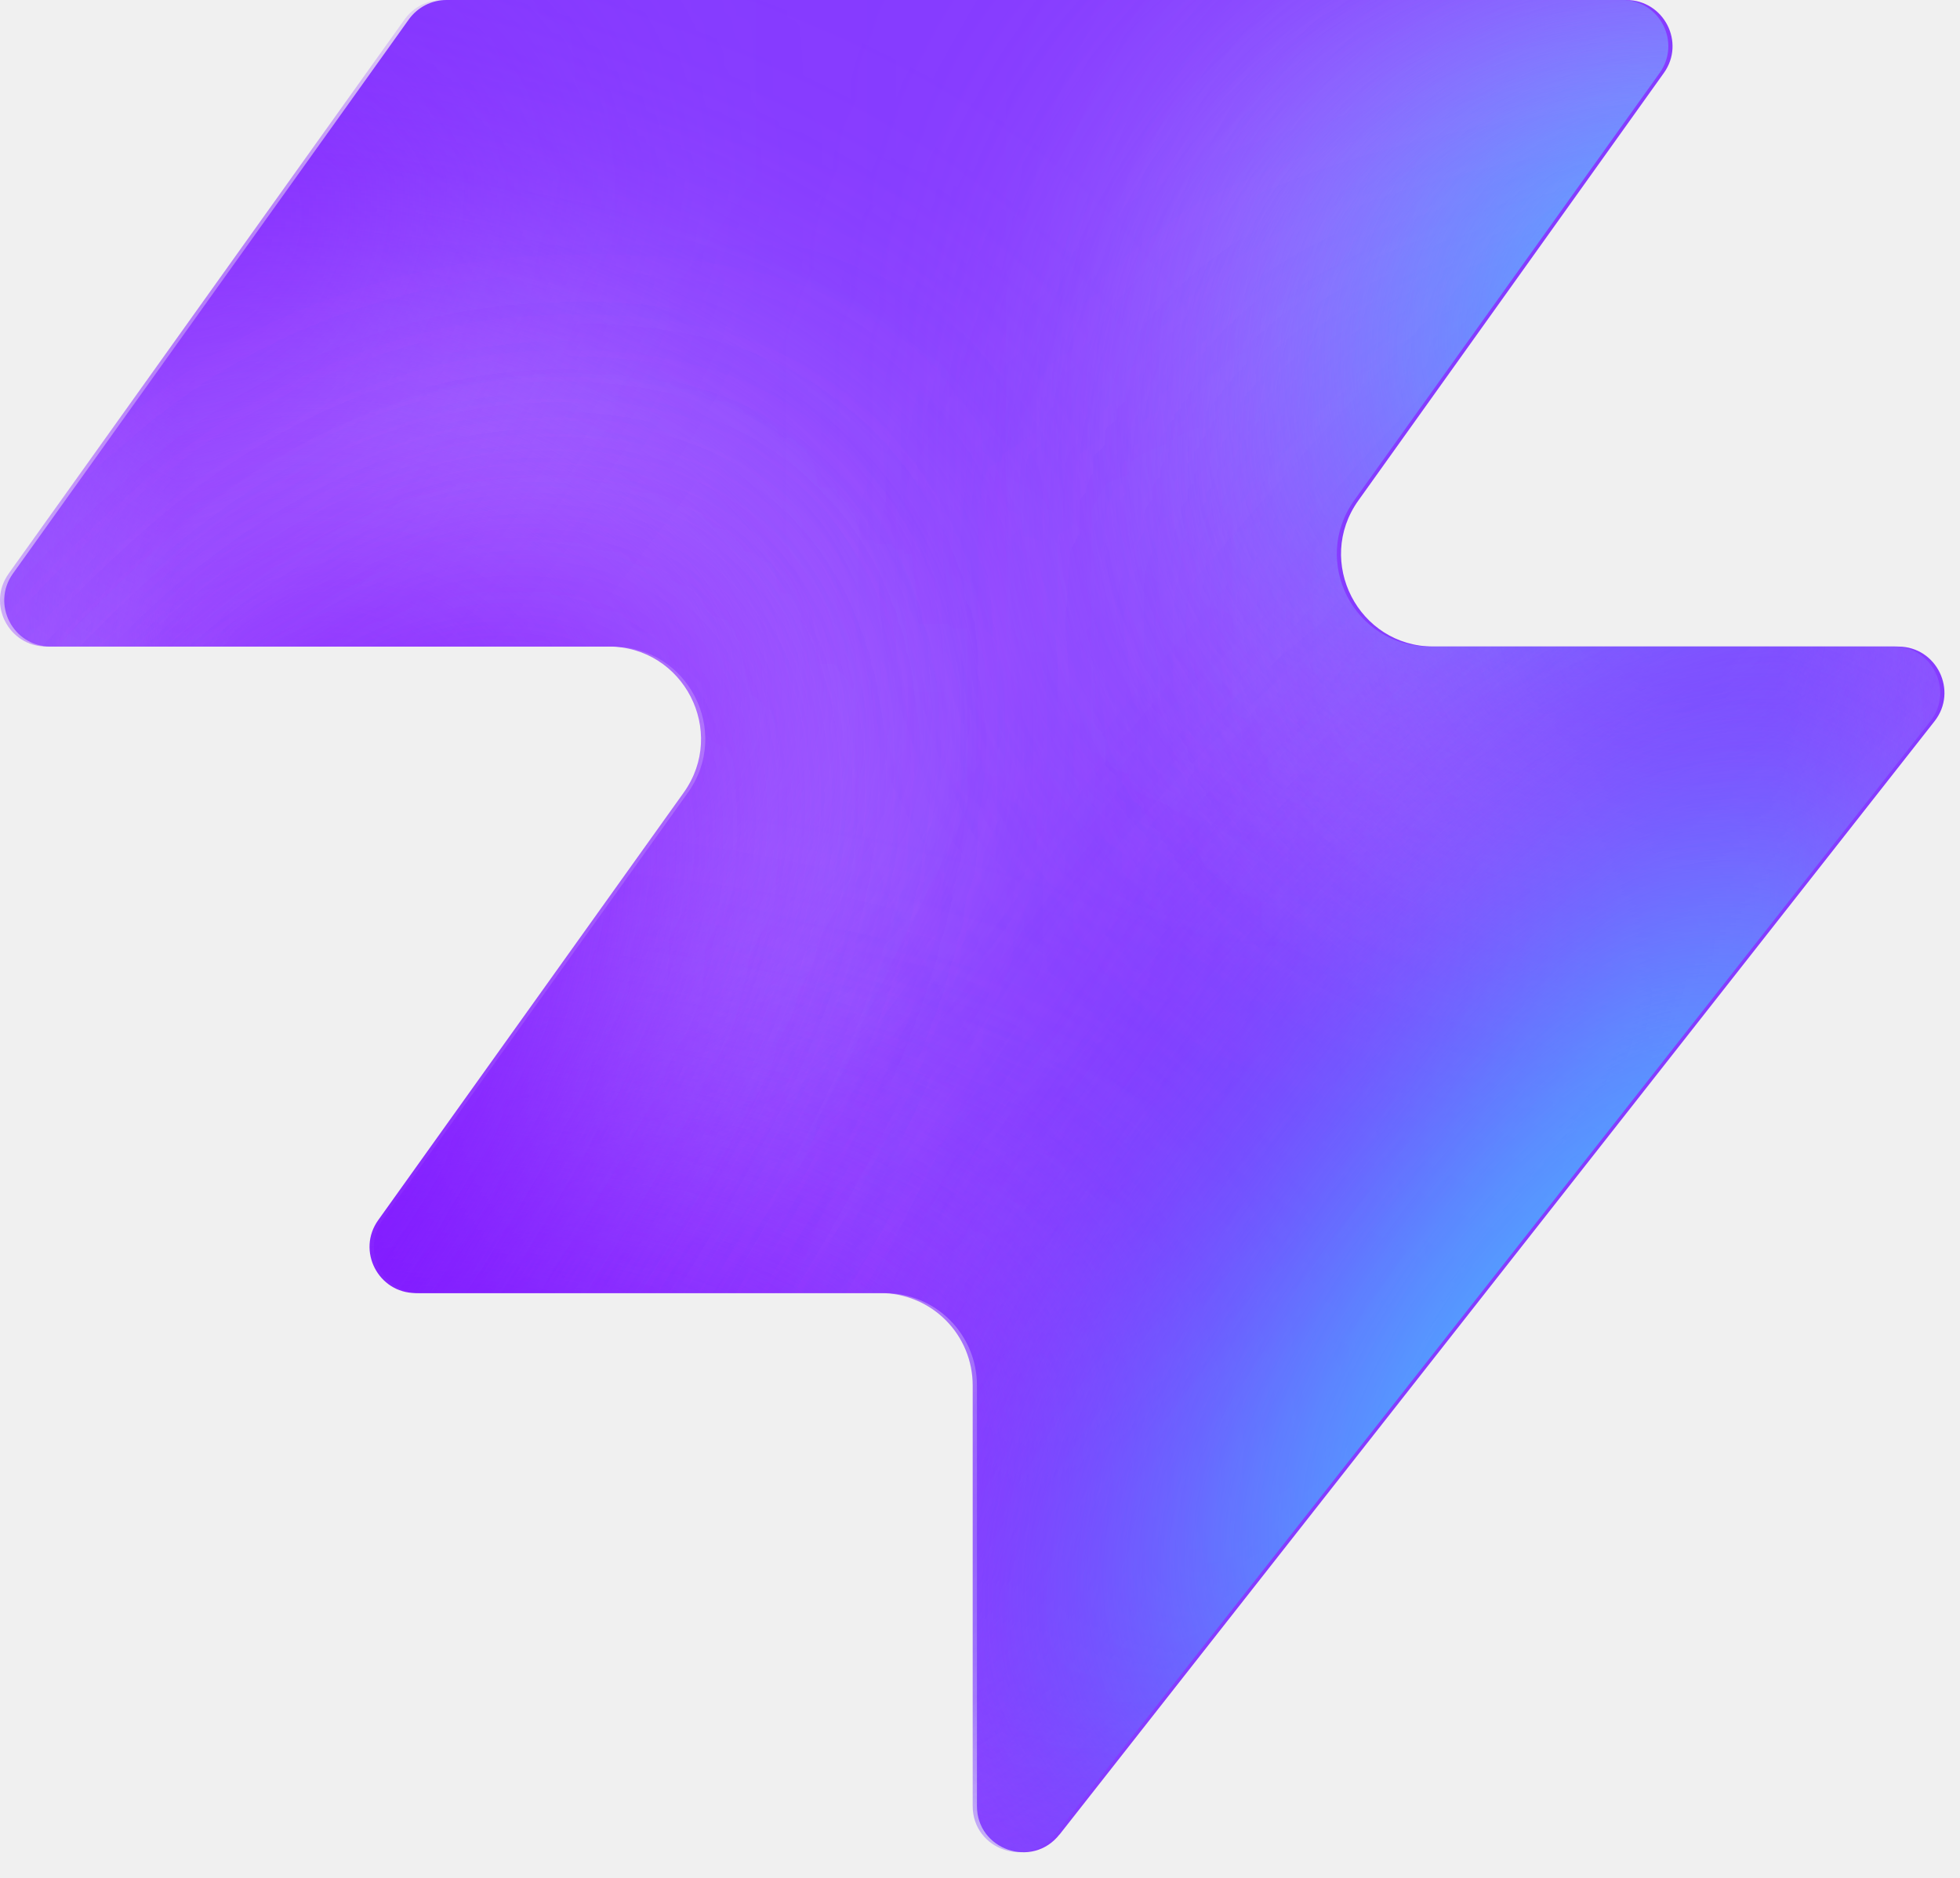
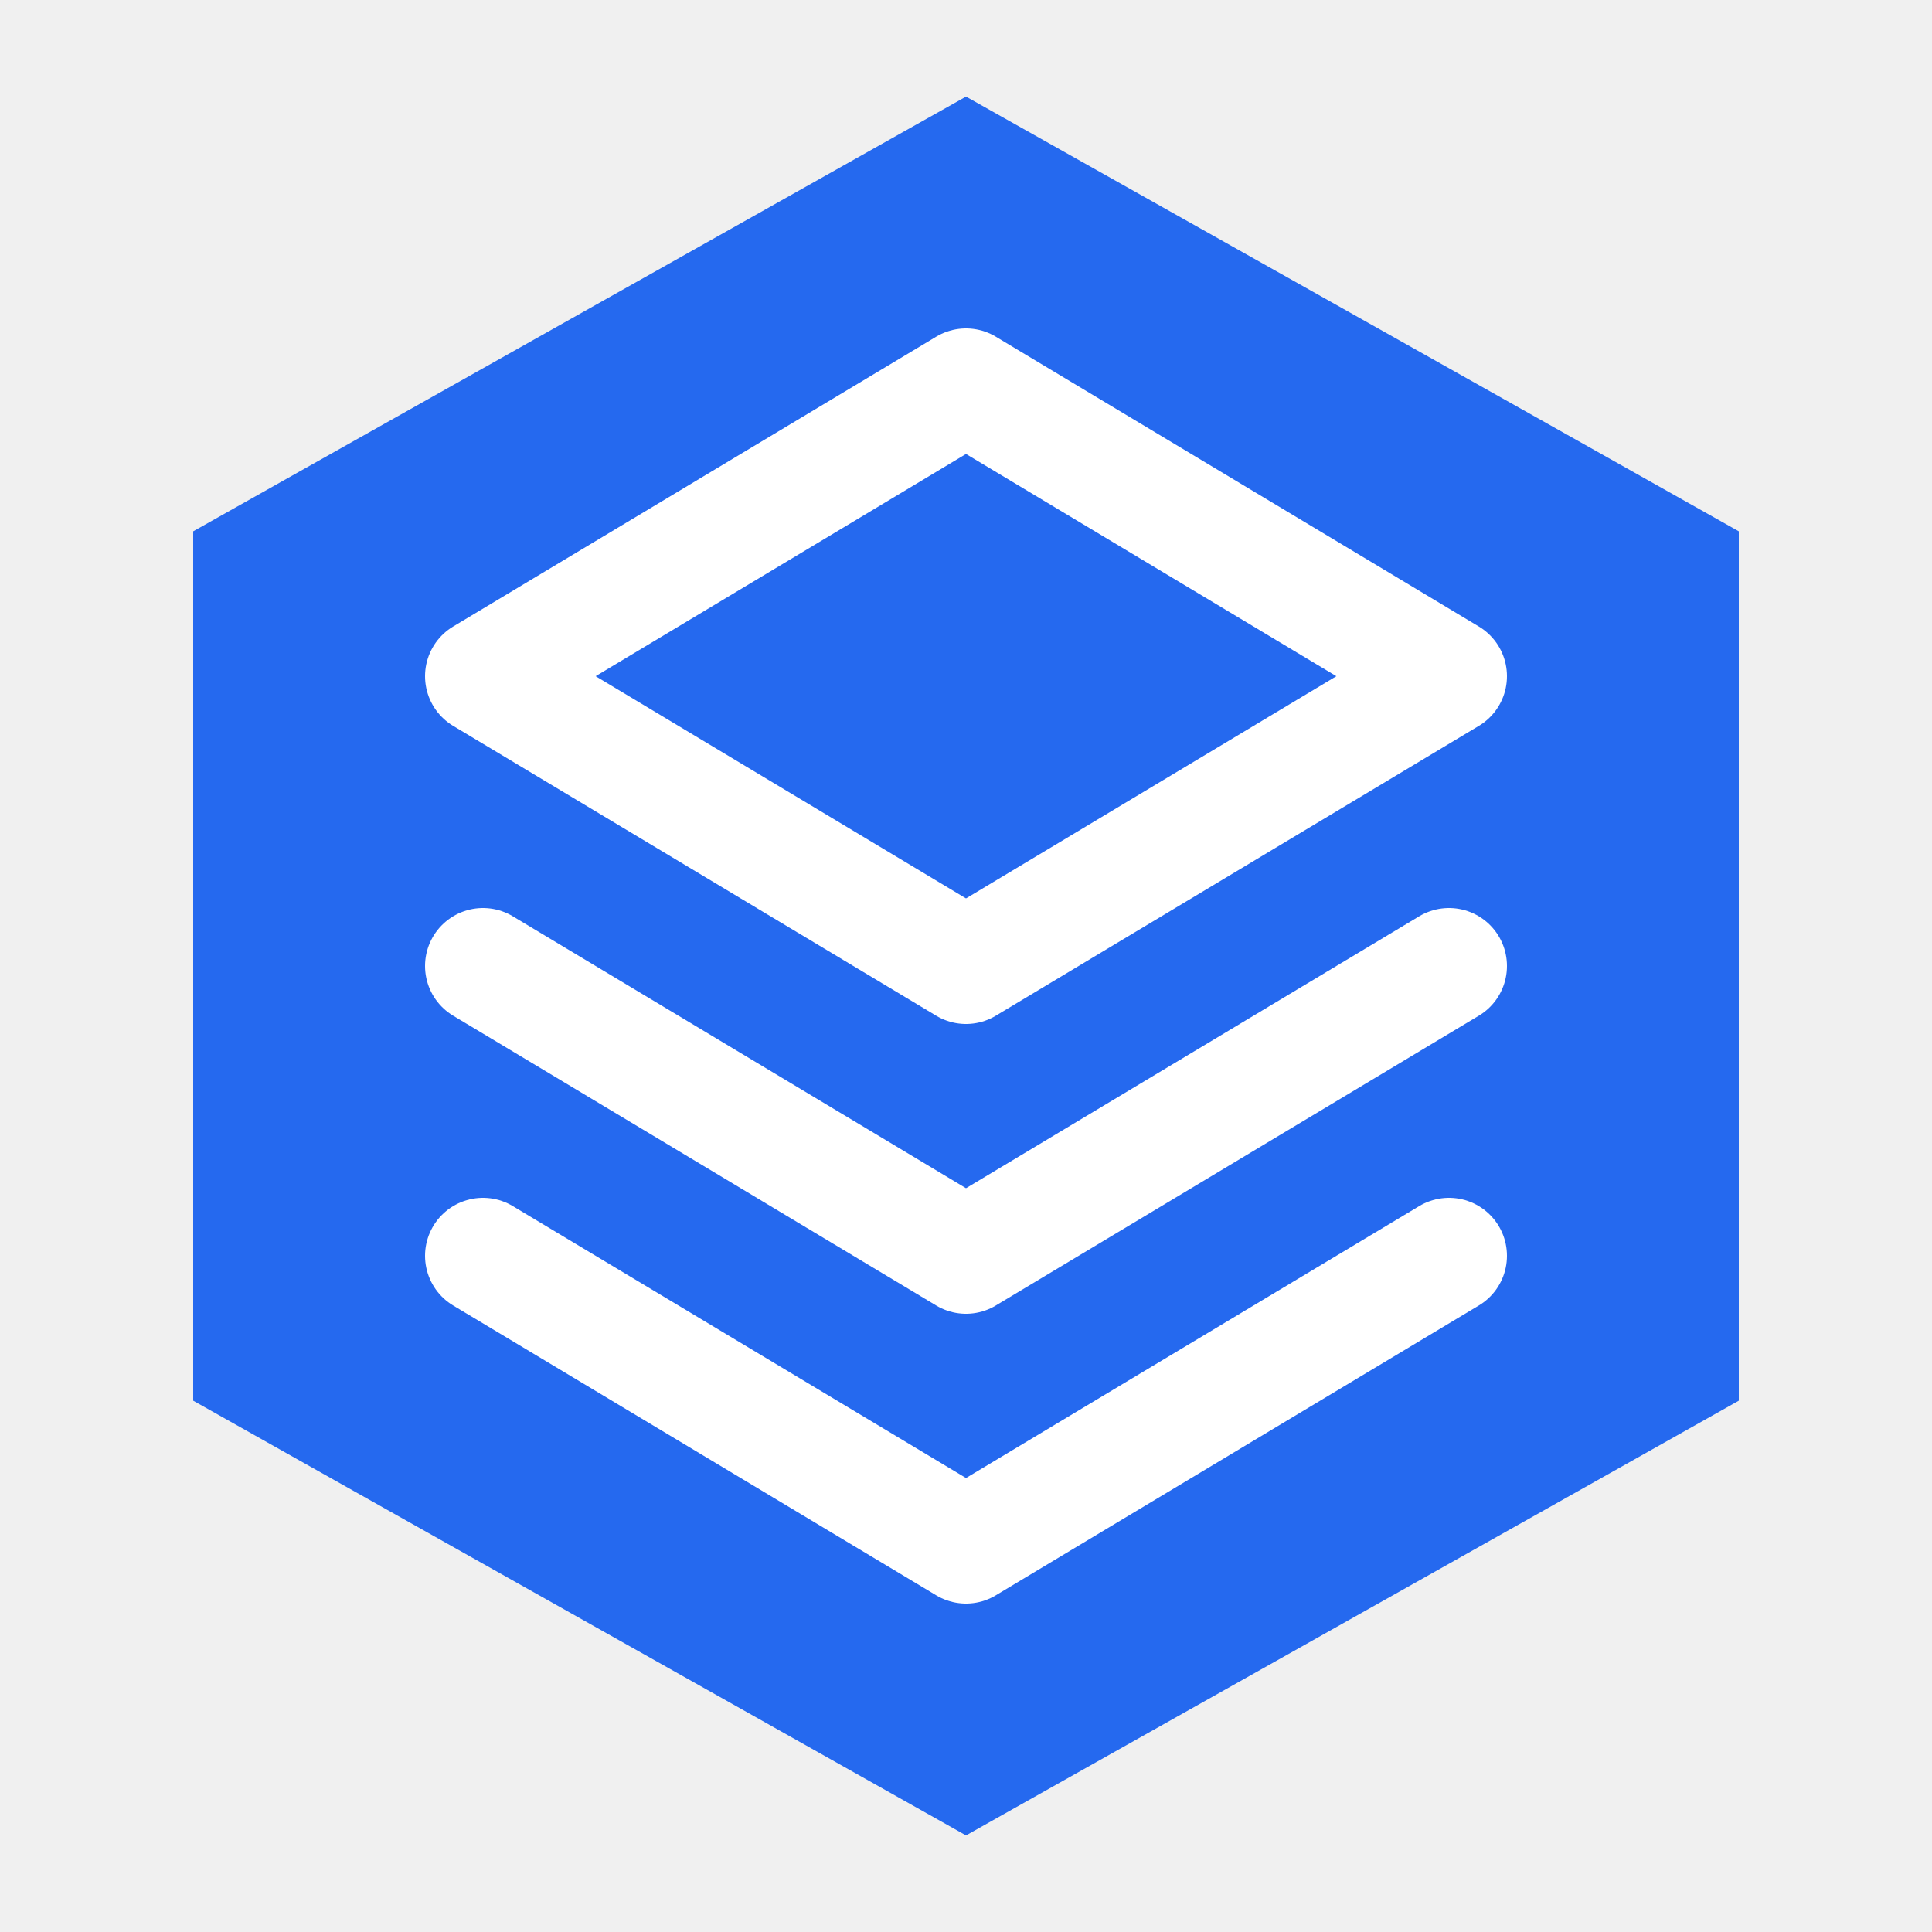
- <svg xmlns="http://www.w3.org/2000/svg" width="48" height="46" fill="none" viewBox="0 0 48 46">
-   <path fill="#863bff" d="M25.946 44.938c-.664.845-2.021.375-2.021-.698V33.937a2.26 2.26 0 0 0-2.262-2.262H10.287c-.92 0-1.456-1.04-.92-1.788l7.48-10.471c1.07-1.497 0-3.578-1.842-3.578H1.237c-.92 0-1.456-1.04-.92-1.788L10.013.474c.214-.297.556-.474.92-.474h28.894c.92 0 1.456 1.04.92 1.788l-7.48 10.471c-1.07 1.498 0 3.579 1.842 3.579h11.377c.943 0 1.473 1.088.89 1.83L25.947 44.94z" style="fill:#863bff;fill:color(display-p3 .525 .23 1);fill-opacity:1" />
-   <mask id="a" width="48" height="46" x="0" y="0" maskUnits="userSpaceOnUse" style="mask-type:alpha">
-     <path fill="#000" d="M25.842 44.938c-.664.844-2.021.375-2.021-.698V33.937a2.26 2.26 0 0 0-2.262-2.262H10.183c-.92 0-1.456-1.04-.92-1.788l7.48-10.471c1.07-1.498 0-3.579-1.842-3.579H1.133c-.92 0-1.456-1.04-.92-1.787L9.91.473c.214-.297.556-.474.92-.474h28.894c.92 0 1.456 1.04.92 1.788l-7.48 10.471c-1.07 1.498 0 3.578 1.842 3.578h11.377c.943 0 1.473 1.088.89 1.832L25.843 44.94z" style="fill:#000;fill-opacity:1" />
-   </mask>
-   <g mask="url(#a)">
-     <g filter="url(#b)">
-       <ellipse cx="5.508" cy="14.704" fill="#ede6ff" rx="5.508" ry="14.704" style="fill:#ede6ff;fill:color(display-p3 .927 .903 1);fill-opacity:1" transform="matrix(.00324 1 1 -.00324 -4.47 31.516)" />
-     </g>
-     <g filter="url(#c)">
-       <ellipse cx="10.399" cy="29.851" fill="#ede6ff" rx="10.399" ry="29.851" style="fill:#ede6ff;fill:color(display-p3 .927 .903 1);fill-opacity:1" transform="matrix(.00324 1 1 -.00324 -39.328 7.883)" />
-     </g>
-     <g filter="url(#d)">
-       <ellipse cx="5.508" cy="30.487" fill="#7e14ff" rx="5.508" ry="30.487" style="fill:#7e14ff;fill:color(display-p3 .492 .077 1);fill-opacity:1" transform="rotate(89.814 -25.913 -14.639)scale(1 -1)" />
-     </g>
-     <g filter="url(#e)">
-       <ellipse cx="5.508" cy="30.599" fill="#7e14ff" rx="5.508" ry="30.599" style="fill:#7e14ff;fill:color(display-p3 .492 .077 1);fill-opacity:1" transform="rotate(89.814 -32.644 -3.334)scale(1 -1)" />
-     </g>
-     <g filter="url(#f)">
-       <ellipse cx="5.508" cy="30.599" fill="#7e14ff" rx="5.508" ry="30.599" style="fill:#7e14ff;fill:color(display-p3 .492 .077 1);fill-opacity:1" transform="matrix(.00324 1 1 -.00324 -34.34 30.47)" />
-     </g>
-     <g filter="url(#g)">
-       <ellipse cx="14.072" cy="22.078" fill="#ede6ff" rx="14.072" ry="22.078" style="fill:#ede6ff;fill:color(display-p3 .927 .903 1);fill-opacity:1" transform="rotate(93.35 24.506 48.493)scale(-1 1)" />
-     </g>
-     <g filter="url(#h)">
-       <ellipse cx="3.47" cy="21.501" fill="#7e14ff" rx="3.47" ry="21.501" style="fill:#7e14ff;fill:color(display-p3 .492 .077 1);fill-opacity:1" transform="rotate(89.009 28.708 47.59)scale(-1 1)" />
-     </g>
-     <g filter="url(#i)">
-       <ellipse cx="3.47" cy="21.501" fill="#7e14ff" rx="3.47" ry="21.501" style="fill:#7e14ff;fill:color(display-p3 .492 .077 1);fill-opacity:1" transform="rotate(89.009 28.708 47.59)scale(-1 1)" />
-     </g>
-     <g filter="url(#j)">
-       <ellipse cx=".387" cy="8.972" fill="#7e14ff" rx="4.407" ry="29.108" style="fill:#7e14ff;fill:color(display-p3 .492 .077 1);fill-opacity:1" transform="rotate(39.51 .387 8.972)" />
-     </g>
-     <g filter="url(#k)">
-       <ellipse cx="47.523" cy="-6.092" fill="#7e14ff" rx="4.407" ry="29.108" style="fill:#7e14ff;fill:color(display-p3 .492 .077 1);fill-opacity:1" transform="rotate(37.892 47.523 -6.092)" />
-     </g>
-     <g filter="url(#l)">
-       <ellipse cx="41.412" cy="6.333" fill="#47bfff" rx="5.971" ry="9.665" style="fill:#47bfff;fill:color(display-p3 .28 .748 1);fill-opacity:1" transform="rotate(37.892 41.412 6.333)" />
-     </g>
-     <g filter="url(#m)">
-       <ellipse cx="-1.879" cy="38.332" fill="#7e14ff" rx="4.407" ry="29.108" style="fill:#7e14ff;fill:color(display-p3 .492 .077 1);fill-opacity:1" transform="rotate(37.892 -1.88 38.332)" />
-     </g>
-     <g filter="url(#n)">
-       <ellipse cx="-1.879" cy="38.332" fill="#7e14ff" rx="4.407" ry="29.108" style="fill:#7e14ff;fill:color(display-p3 .492 .077 1);fill-opacity:1" transform="rotate(37.892 -1.88 38.332)" />
-     </g>
-     <g filter="url(#o)">
-       <ellipse cx="35.651" cy="29.907" fill="#7e14ff" rx="4.407" ry="29.108" style="fill:#7e14ff;fill:color(display-p3 .492 .077 1);fill-opacity:1" transform="rotate(37.892 35.651 29.907)" />
-     </g>
-     <g filter="url(#p)">
-       <ellipse cx="38.418" cy="32.4" fill="#47bfff" rx="5.971" ry="15.297" style="fill:#47bfff;fill:color(display-p3 .28 .748 1);fill-opacity:1" transform="rotate(37.892 38.418 32.4)" />
-     </g>
-   </g>
-   <defs>
-     <filter id="b" width="60.045" height="41.654" x="-19.77" y="16.149" color-interpolation-filters="sRGB" filterUnits="userSpaceOnUse">
-       <feFlood flood-opacity="0" result="BackgroundImageFix" />
-       <feBlend in="SourceGraphic" in2="BackgroundImageFix" result="shape" />
-       <feGaussianBlur result="effect1_foregroundBlur_2002_17158" stdDeviation="7.659" />
-     </filter>
-     <filter id="c" width="90.34" height="51.437" x="-54.613" y="-7.533" color-interpolation-filters="sRGB" filterUnits="userSpaceOnUse">
-       <feFlood flood-opacity="0" result="BackgroundImageFix" />
-       <feBlend in="SourceGraphic" in2="BackgroundImageFix" result="shape" />
-       <feGaussianBlur result="effect1_foregroundBlur_2002_17158" stdDeviation="7.659" />
-     </filter>
-     <filter id="d" width="79.355" height="29.4" x="-49.64" y="2.03" color-interpolation-filters="sRGB" filterUnits="userSpaceOnUse">
-       <feFlood flood-opacity="0" result="BackgroundImageFix" />
-       <feBlend in="SourceGraphic" in2="BackgroundImageFix" result="shape" />
-       <feGaussianBlur result="effect1_foregroundBlur_2002_17158" stdDeviation="4.596" />
-     </filter>
-     <filter id="e" width="79.579" height="29.4" x="-45.045" y="20.029" color-interpolation-filters="sRGB" filterUnits="userSpaceOnUse">
-       <feFlood flood-opacity="0" result="BackgroundImageFix" />
-       <feBlend in="SourceGraphic" in2="BackgroundImageFix" result="shape" />
-       <feGaussianBlur result="effect1_foregroundBlur_2002_17158" stdDeviation="4.596" />
-     </filter>
-     <filter id="f" width="79.579" height="29.4" x="-43.513" y="21.178" color-interpolation-filters="sRGB" filterUnits="userSpaceOnUse">
-       <feFlood flood-opacity="0" result="BackgroundImageFix" />
-       <feBlend in="SourceGraphic" in2="BackgroundImageFix" result="shape" />
-       <feGaussianBlur result="effect1_foregroundBlur_2002_17158" stdDeviation="4.596" />
-     </filter>
-     <filter id="g" width="74.749" height="58.852" x="15.756" y="-17.901" color-interpolation-filters="sRGB" filterUnits="userSpaceOnUse">
-       <feFlood flood-opacity="0" result="BackgroundImageFix" />
-       <feBlend in="SourceGraphic" in2="BackgroundImageFix" result="shape" />
-       <feGaussianBlur result="effect1_foregroundBlur_2002_17158" stdDeviation="7.659" />
-     </filter>
-     <filter id="h" width="61.377" height="25.362" x="23.548" y="2.284" color-interpolation-filters="sRGB" filterUnits="userSpaceOnUse">
-       <feFlood flood-opacity="0" result="BackgroundImageFix" />
-       <feBlend in="SourceGraphic" in2="BackgroundImageFix" result="shape" />
-       <feGaussianBlur result="effect1_foregroundBlur_2002_17158" stdDeviation="4.596" />
-     </filter>
-     <filter id="i" width="61.377" height="25.362" x="23.548" y="2.284" color-interpolation-filters="sRGB" filterUnits="userSpaceOnUse">
-       <feFlood flood-opacity="0" result="BackgroundImageFix" />
-       <feBlend in="SourceGraphic" in2="BackgroundImageFix" result="shape" />
-       <feGaussianBlur result="effect1_foregroundBlur_2002_17158" stdDeviation="4.596" />
-     </filter>
-     <filter id="j" width="56.045" height="63.649" x="-27.636" y="-22.853" color-interpolation-filters="sRGB" filterUnits="userSpaceOnUse">
-       <feFlood flood-opacity="0" result="BackgroundImageFix" />
-       <feBlend in="SourceGraphic" in2="BackgroundImageFix" result="shape" />
-       <feGaussianBlur result="effect1_foregroundBlur_2002_17158" stdDeviation="4.596" />
-     </filter>
-     <filter id="k" width="54.814" height="64.646" x="20.116" y="-38.415" color-interpolation-filters="sRGB" filterUnits="userSpaceOnUse">
-       <feFlood flood-opacity="0" result="BackgroundImageFix" />
-       <feBlend in="SourceGraphic" in2="BackgroundImageFix" result="shape" />
-       <feGaussianBlur result="effect1_foregroundBlur_2002_17158" stdDeviation="4.596" />
-     </filter>
-     <filter id="l" width="33.541" height="35.313" x="24.641" y="-11.323" color-interpolation-filters="sRGB" filterUnits="userSpaceOnUse">
-       <feFlood flood-opacity="0" result="BackgroundImageFix" />
-       <feBlend in="SourceGraphic" in2="BackgroundImageFix" result="shape" />
-       <feGaussianBlur result="effect1_foregroundBlur_2002_17158" stdDeviation="4.596" />
-     </filter>
-     <filter id="m" width="54.814" height="64.646" x="-29.286" y="6.009" color-interpolation-filters="sRGB" filterUnits="userSpaceOnUse">
-       <feFlood flood-opacity="0" result="BackgroundImageFix" />
-       <feBlend in="SourceGraphic" in2="BackgroundImageFix" result="shape" />
-       <feGaussianBlur result="effect1_foregroundBlur_2002_17158" stdDeviation="4.596" />
-     </filter>
-     <filter id="n" width="54.814" height="64.646" x="-29.286" y="6.009" color-interpolation-filters="sRGB" filterUnits="userSpaceOnUse">
-       <feFlood flood-opacity="0" result="BackgroundImageFix" />
-       <feBlend in="SourceGraphic" in2="BackgroundImageFix" result="shape" />
-       <feGaussianBlur result="effect1_foregroundBlur_2002_17158" stdDeviation="4.596" />
-     </filter>
-     <filter id="o" width="54.814" height="64.646" x="8.244" y="-2.416" color-interpolation-filters="sRGB" filterUnits="userSpaceOnUse">
-       <feFlood flood-opacity="0" result="BackgroundImageFix" />
-       <feBlend in="SourceGraphic" in2="BackgroundImageFix" result="shape" />
-       <feGaussianBlur result="effect1_foregroundBlur_2002_17158" stdDeviation="4.596" />
-     </filter>
-     <filter id="p" width="39.409" height="43.623" x="18.713" y="10.588" color-interpolation-filters="sRGB" filterUnits="userSpaceOnUse">
-       <feFlood flood-opacity="0" result="BackgroundImageFix" />
-       <feBlend in="SourceGraphic" in2="BackgroundImageFix" result="shape" />
-       <feGaussianBlur result="effect1_foregroundBlur_2002_17158" stdDeviation="4.596" />
-     </filter>
-   </defs>
+ <svg xmlns="http://www.w3.org/2000/svg" viewBox="0 0 40 40">
+   <path d="m20 2 16 9v18l-16 9L4 29V11z" fill="#2569ef" />
+   <path d="m20 8 10 6-10 6-10-6zM10 20l10 6 10-6M10 26l10 6 10-6" fill="none" stroke="#fff" stroke-linecap="round" stroke-linejoin="round" stroke-width="2.4" />
</svg>
